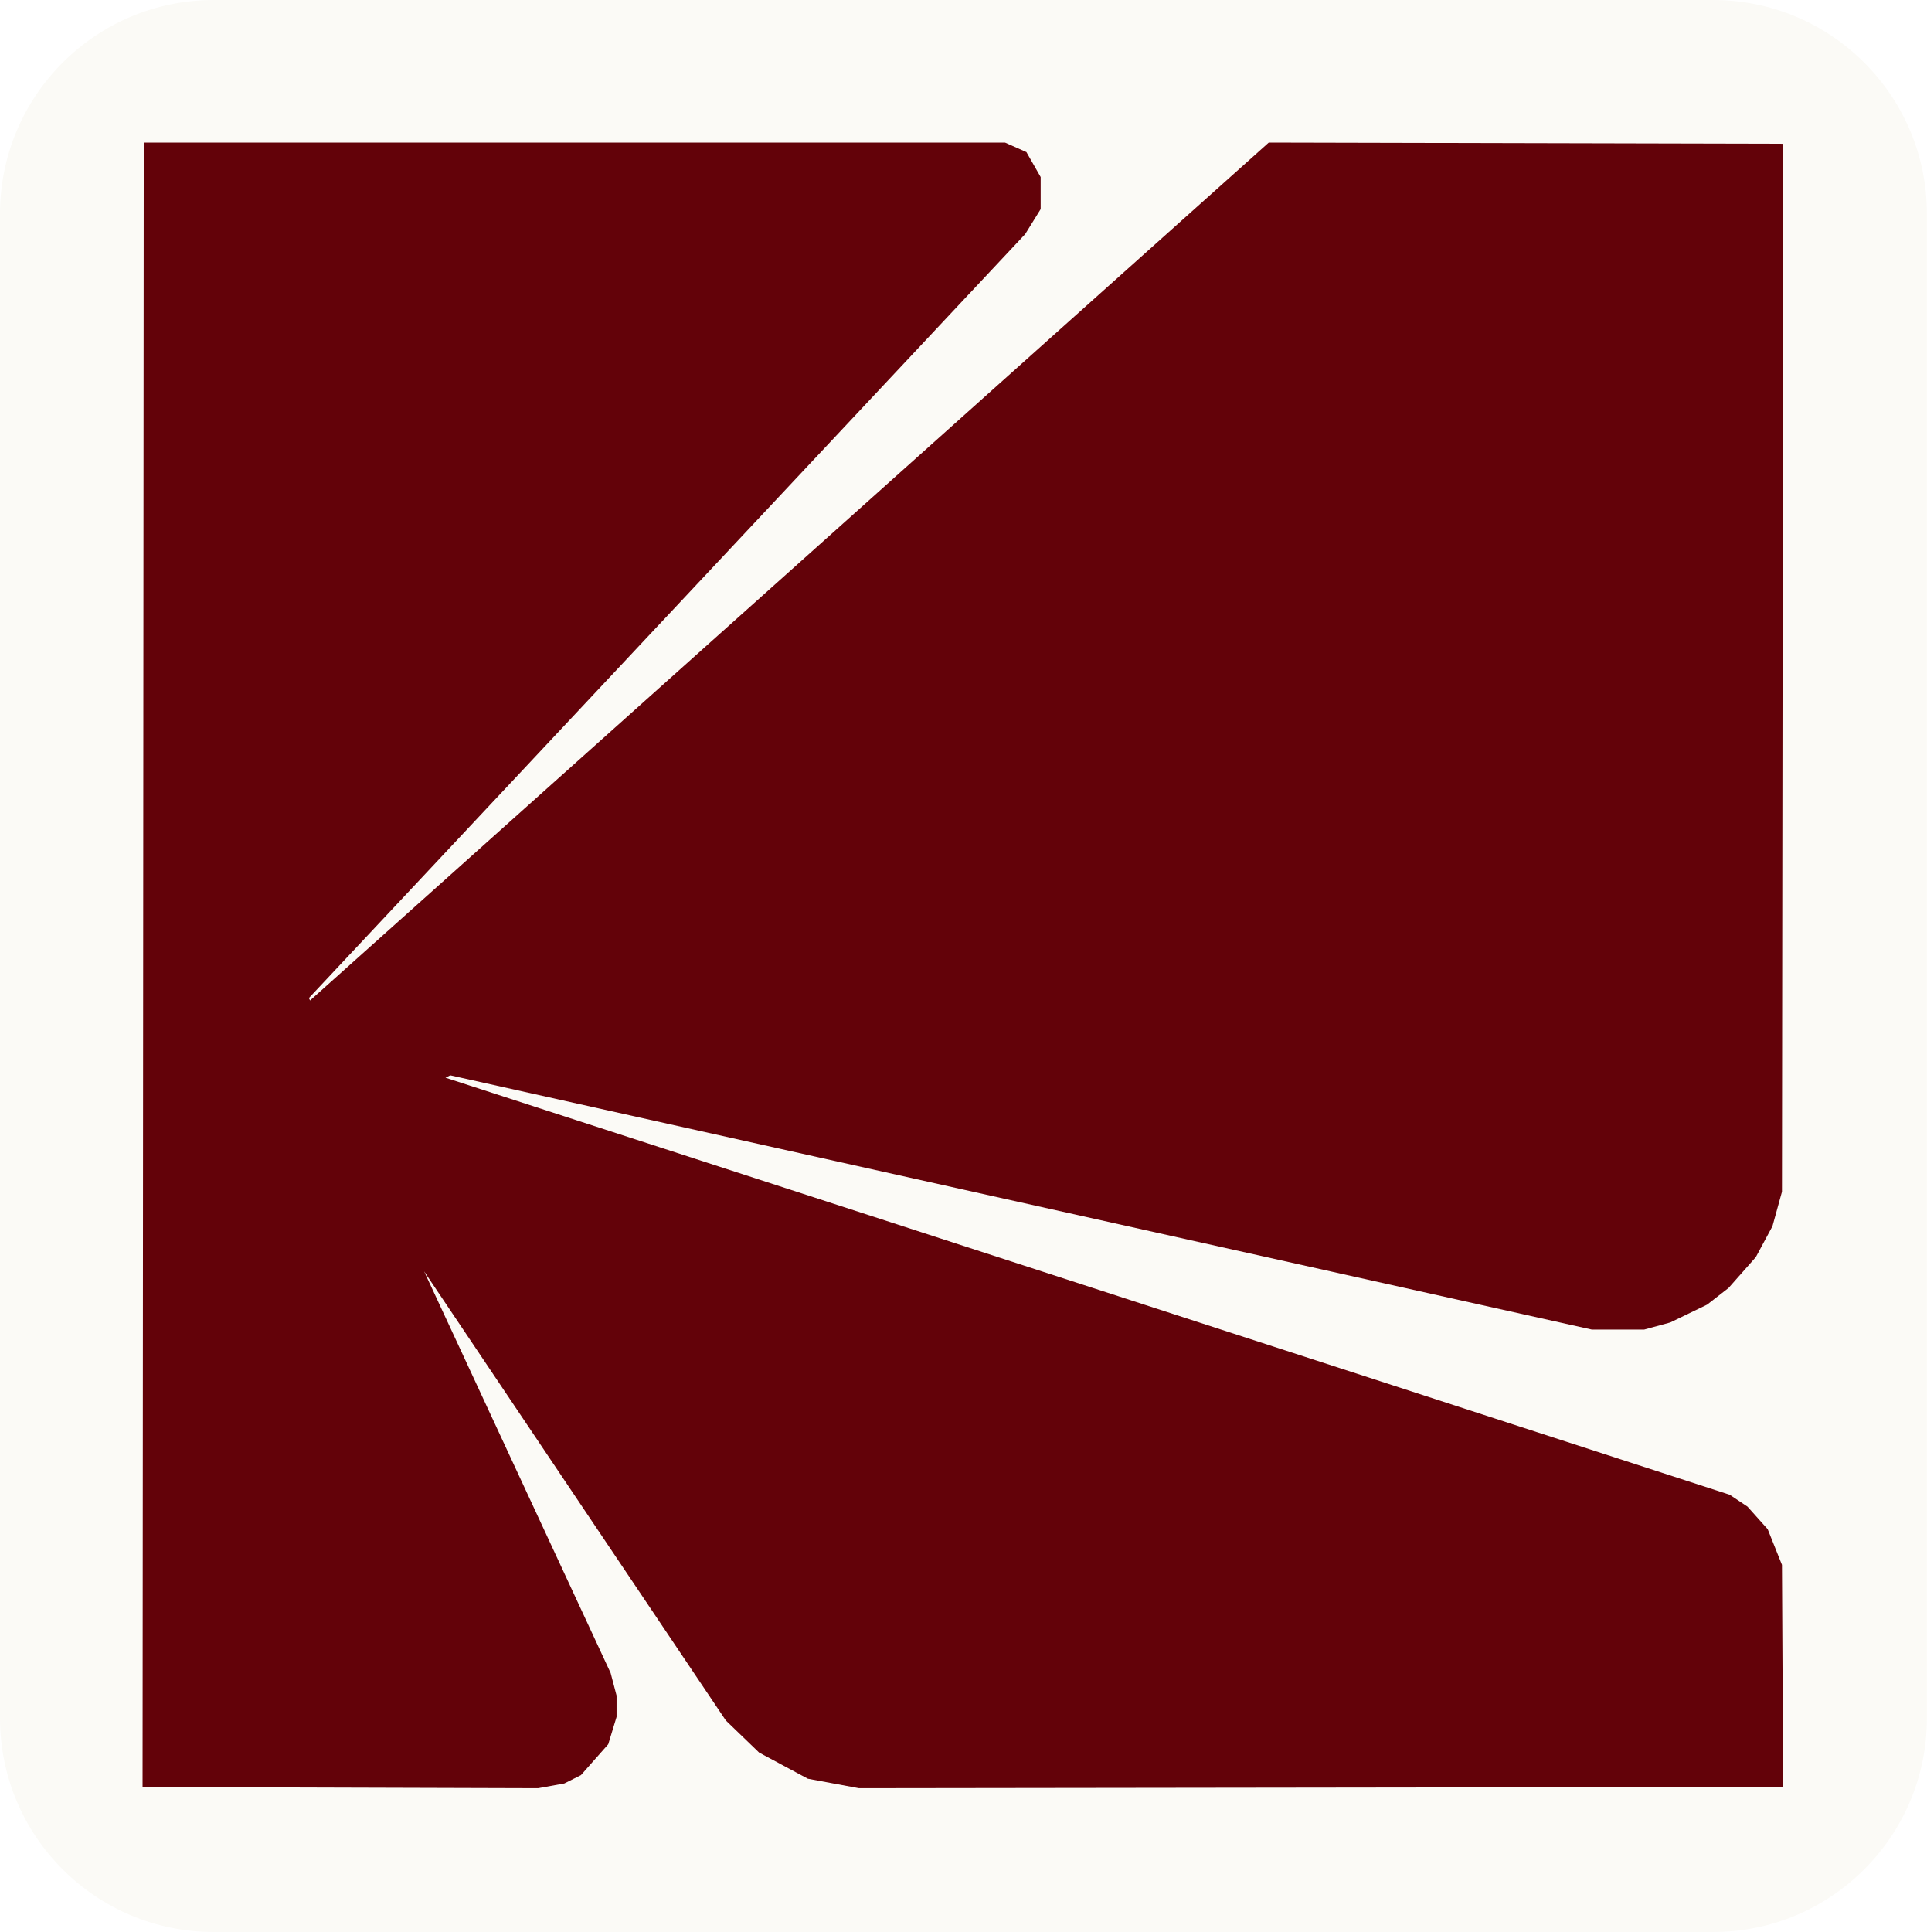
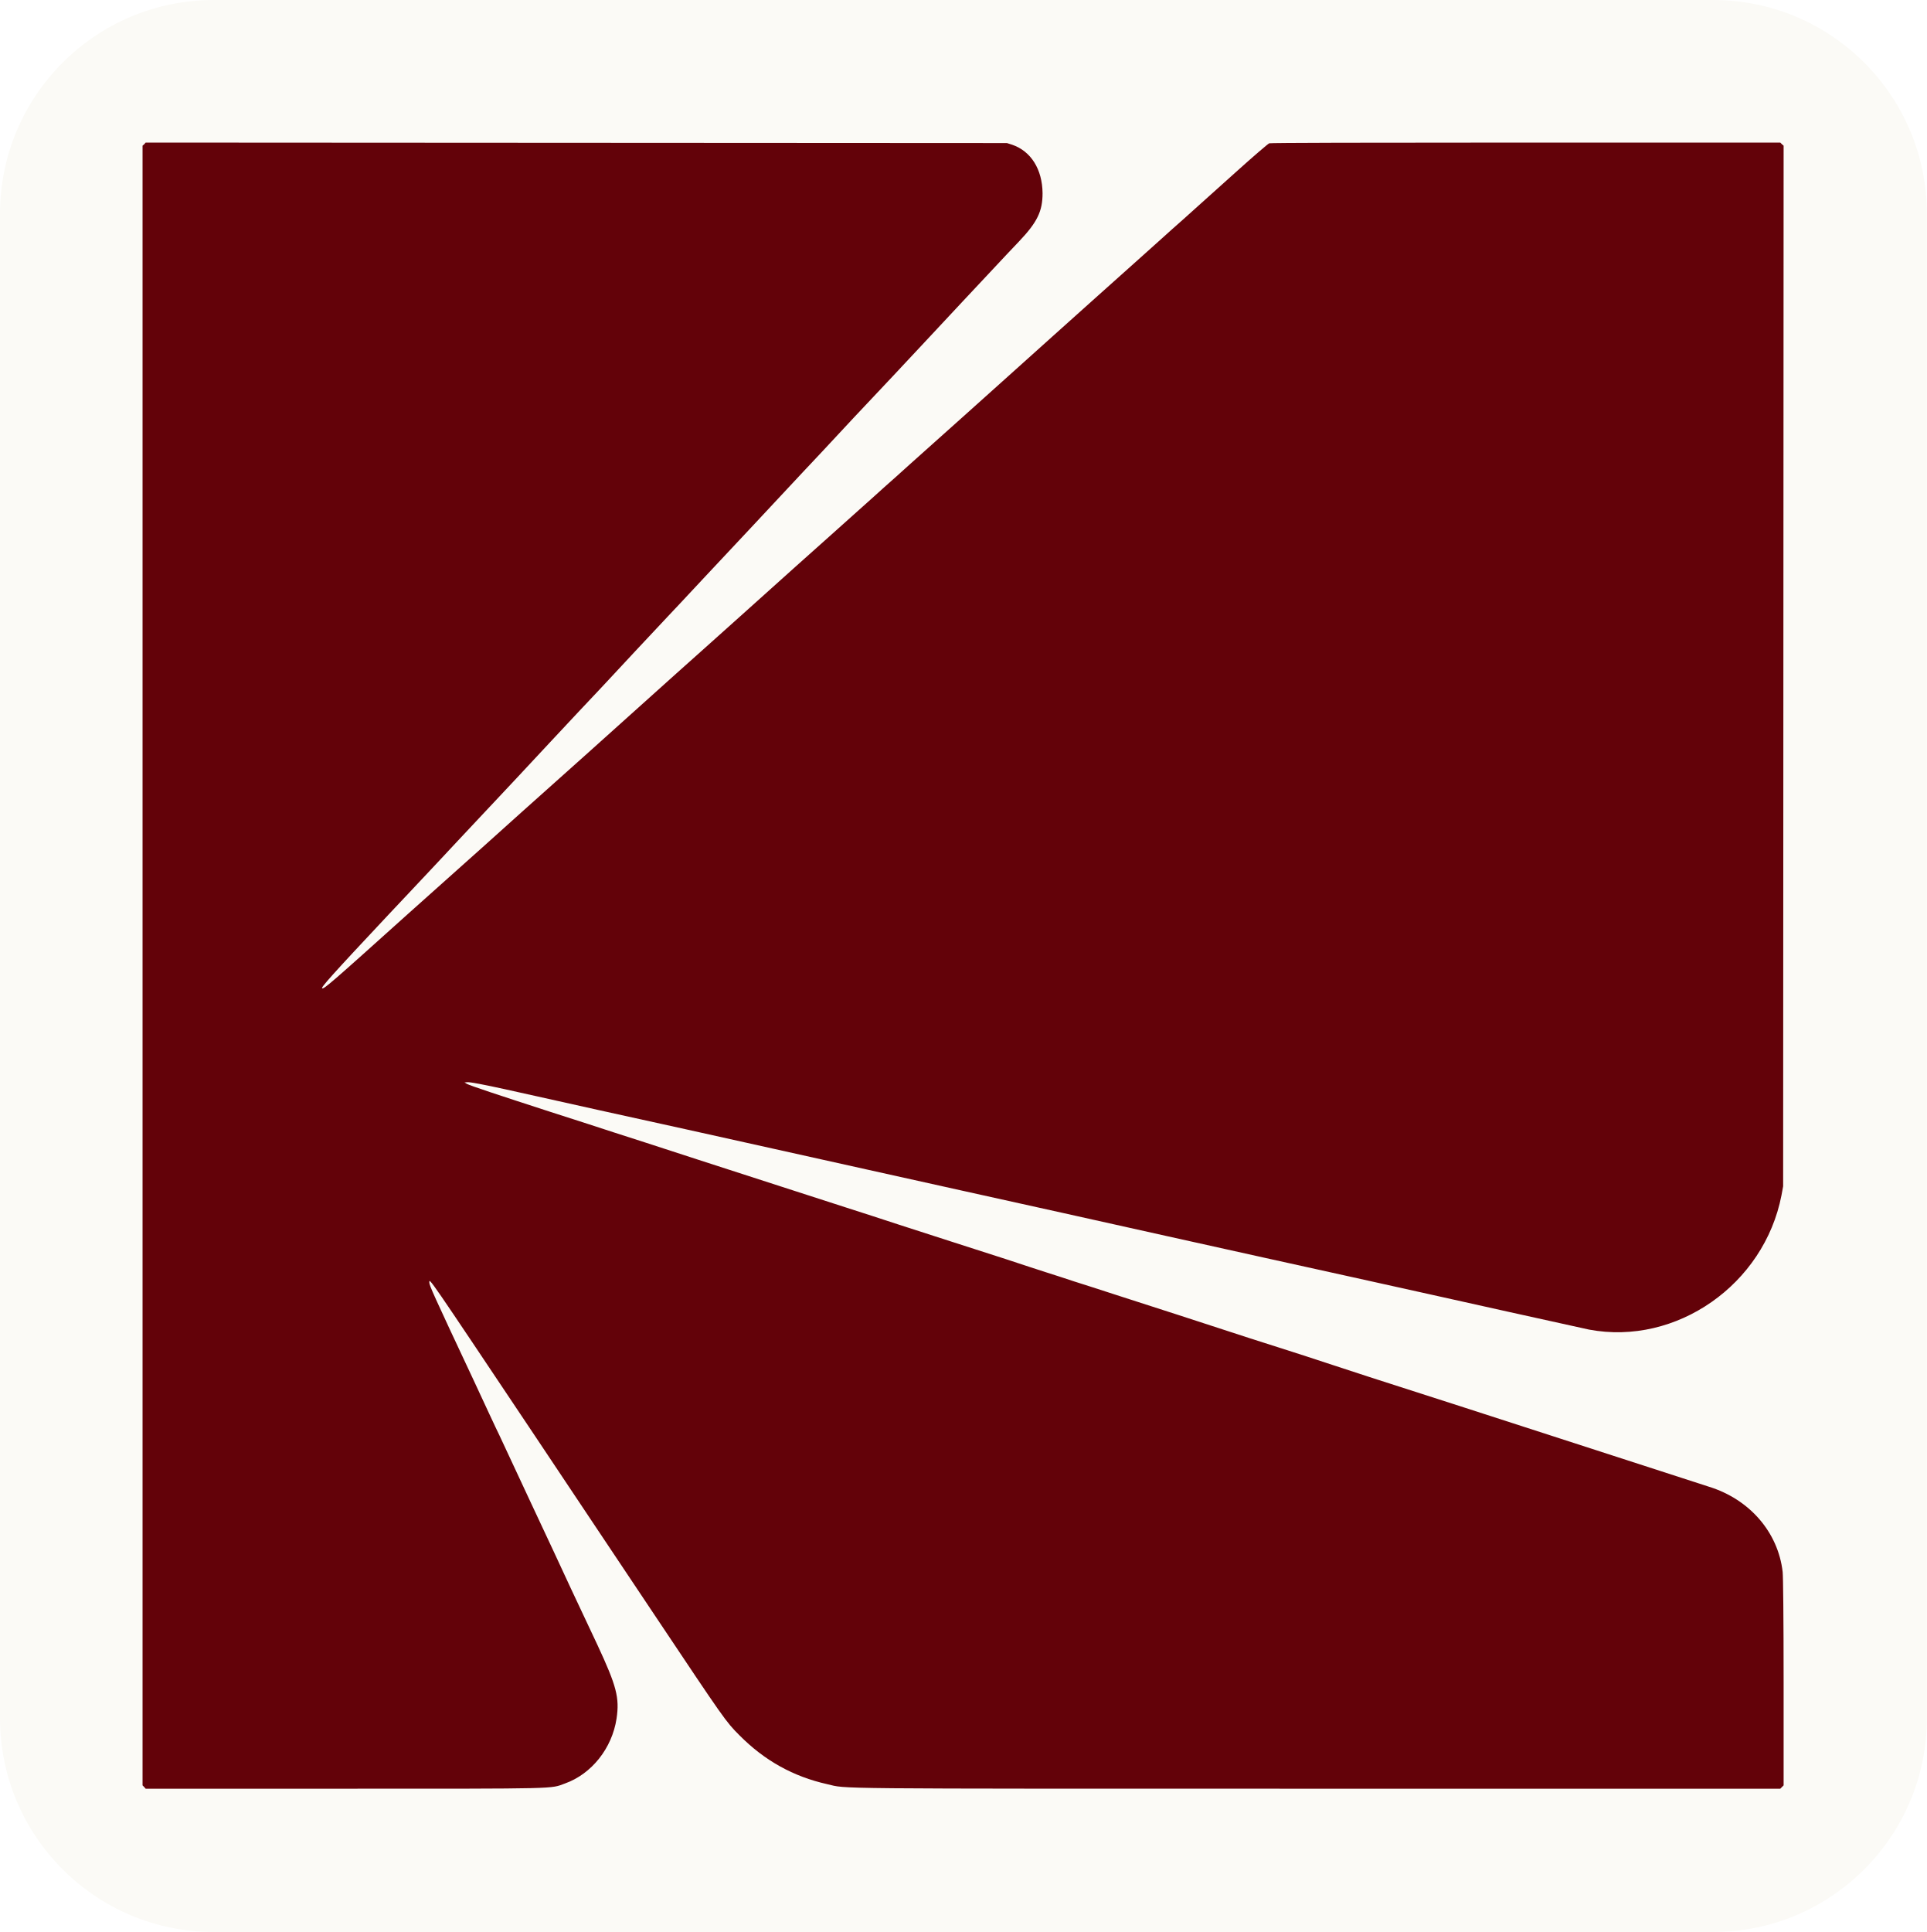
<svg xmlns="http://www.w3.org/2000/svg" viewBox="-60 -60 811 813">
  <rect x="-60" y="-60" width="811" height="813" rx="90" fill="#FBFAF6" />
-   <path fill="#630209" d="M0.5 0.0 0 692.0 166.5 692.5 177.5 690.5 184.5 687.0 196 674.0 199.5 662.5 199.5 653.5 197 644.0 118.5 475.0 245.5 664.0 259.5 677.5 280 688.5 301.5 692.5 690.5 692.0 690 598.5 684 583.5 675.5 574.0 668 569.0 127.5 393.5 129.5 392.5 610 499.5 632 499.5 643 496.5 658.5 489.0 667.5 482.0 679 469.0 686 456.0 690 441.5 690.5 0.5 474 0.0 70.5 361.0 70 360.0 371.5 38.5 378 28.0 378 14.5 372 4.0 363 0.0Z" />
+   <path fill="#630209" fill-rule="evenodd" d="M0.7 692L0 691.3L0 346.3L0 1.3L0.7 0.7L1.3 0L182.6 0.1L363.8 0.2L366 0.9C373.9 3.6 378.7 11.2 378.8 21.3C378.8 28.9 376.6 33.5 368.8 41.7C366.8 43.8 361 49.9 356 55.3C350.9 60.7 339.9 72.5 331.5 81.5C323.1 90.5 308.6 106 299.3 115.8C290.1 125.7 280.4 136.1 277.8 138.8C264.6 153 246.2 172.6 235.7 183.8C229.2 190.8 222.5 197.9 220.8 199.7C217.3 203.4 199.8 222.1 196.5 225.7C195.2 227.1 189.6 233.1 184 239C178.4 245 166.3 257.9 157.2 267.7C148 277.5 137 289.2 132.7 293.8C128.4 298.4 121.8 305.5 118 309.5C114.2 313.5 107.8 320.4 103.6 324.8C79.2 350.8 74.9 355.7 75.6 355.9C76.4 356.2 78.9 354.1 111.8 324.5C119 318.1 133.3 305.3 143.7 296C154 286.7 166.2 275.8 170.8 271.7C179 264.4 193.3 251.6 214.2 232.8C219.8 227.7 229.4 219.2 235.3 213.9C241.3 208.5 249 201.6 252.5 198.5C256 195.4 266.1 186.3 275 178.3C283.9 170.4 294.9 160.5 299.5 156.4C304.1 152.3 309.8 147.2 312.2 145C314.6 142.9 319.3 138.7 322.7 135.6C326.1 132.6 336.3 123.4 345.4 115.3C354.4 107.2 371.2 92.2 382.5 82C393.9 71.8 408.9 58.3 416 52C423.1 45.7 430.9 38.6 433.5 36.3C436.1 34 440.3 30.3 442.8 28C445.4 25.7 453.3 18.6 460.4 12.2C467.5 5.8 473.7 0.5 474.2 0.3C474.7 0.1 515 0 582.2 0L689.3 0L690 0.7L690.7 1.3L690.6 220.3L690.5 439.2L689.8 443C682.5 480.6 645.5 506.4 608.8 499.5C607.4 499.2 592.1 495.8 574.8 492C557.6 488.2 528.2 481.6 509.5 477.5C490.8 473.4 455.6 465.6 431.3 460.2C407 454.8 368.5 446.2 345.7 441.2C322.8 436.1 287 428.2 266 423.5C245 418.8 211.9 411.5 192.3 407.2C172.8 402.8 154.8 398.9 152.3 398.3C143.6 396.4 137.9 395.3 136.7 395.4L135.5 395.5L136.5 396.1C138 396.9 149.5 400.7 171.7 407.9C182.2 411.3 194.2 415.1 198.3 416.5C202.5 417.8 218.4 423 233.8 428C249.2 433 267.2 438.8 273.7 440.9C280.2 443 290.4 446.3 296.3 448.2C302.2 450.1 312.2 453.3 318.5 455.4C324.7 457.4 334.6 460.6 340.5 462.5C346.4 464.4 356.6 467.7 363.2 469.8C369.8 472 377.5 474.5 380.3 475.4C383.2 476.3 388.4 478 392 479.2C395.6 480.3 403.2 482.8 408.8 484.6C420.7 488.4 449.1 497.6 466.2 503.2C472.6 505.2 482.7 508.5 488.7 510.4C494.6 512.4 507.2 516.4 516.5 519.5C525.9 522.5 543.8 528.3 556.3 532.3C568.9 536.4 587 542.2 596.5 545.3C619 552.6 657 564.9 659.2 565.6C676.4 570.9 688.4 584.8 690.3 601.5C690.5 603.4 690.7 620.6 690.7 647.9L690.7 691.3L690 692L689.3 692.7L495.2 692.7C283.9 692.7 296.9 692.8 288.2 690.8C273.9 687.6 261.8 680.9 251.2 670.2C245.5 664.5 244.9 663.6 216.3 620.8C202.1 599.6 179.1 565.1 165.2 544.3C119.5 476 120.7 477.7 120.7 479.7C120.7 480.9 122.2 484.3 139.2 520.5C143.9 530.6 148.8 541.2 150.2 544C151.5 546.8 157.5 559.7 163.5 572.5C169.5 585.3 177.1 601.5 180.3 608.5C183.6 615.5 188.6 626.2 191.5 632.3C199.5 649.5 200.8 654.4 199.5 663.2C197.6 675.7 189 686.5 177.8 690.5C171.5 692.8 176.6 692.7 84.5 692.7L1.3 692.7L0.7 692Z" />
</svg>
